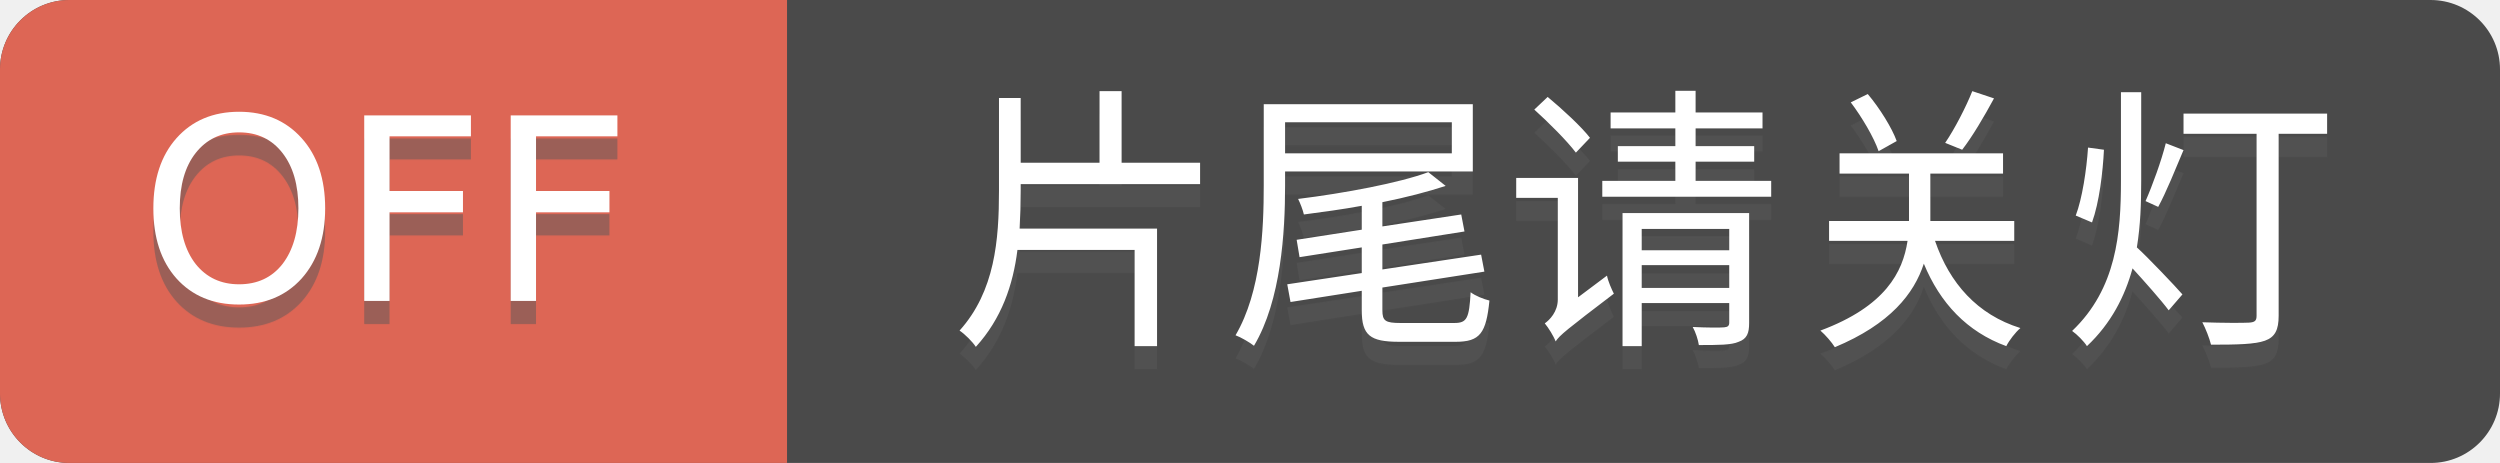
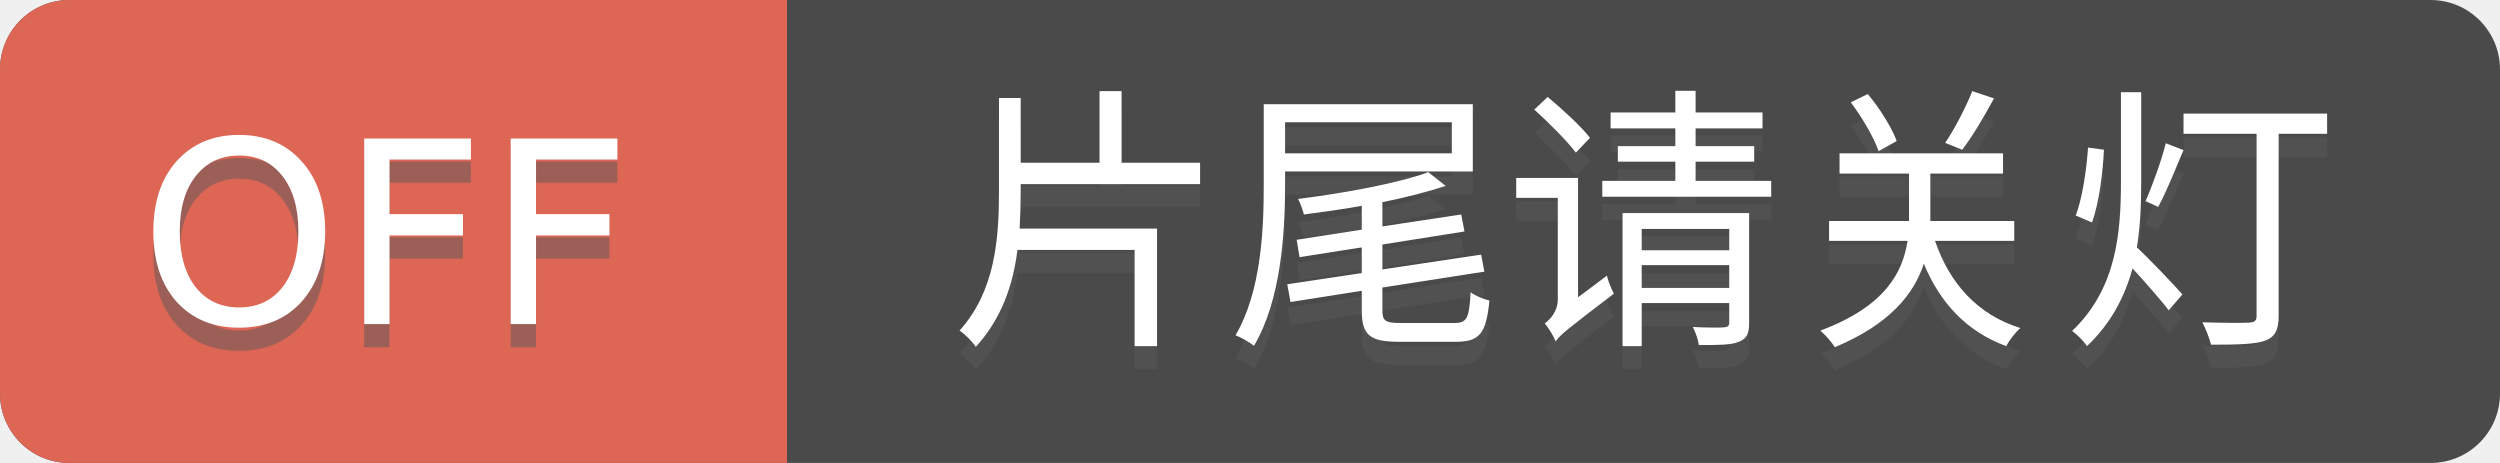
<svg xmlns="http://www.w3.org/2000/svg" xmlns:xlink="http://www.w3.org/1999/xlink" width="108" height="20" viewBox="0 0 108 20" version="1.1">
  <defs>
    <rect id="canvas" x="0" y="0" width="108" height="20" />
    <rect id="left" x="0" y="0" width="34" height="20" />
    <clipPath id="clip">
      <rect width="108" height="20" rx="3" />
    </clipPath>
    <text id="text-ch" font-family="PingFangSC-Regular, PingFang SC" font-size="12" font-weight="normal">
      <tspan x="41" y="14">片尾请关灯</tspan>
    </text>
    <text id="text-en" font-family="DejaVu Sans,Verdana,Geneva,sans-serif" font-size="11" font-weight="normal">
-       <tspan x="6" y="13">OFF</tspan>
+       <tspan x="6" y="14">OFF</tspan>
    </text>
    <filter id="filter" x="-50%" y="-50%" width="200%" height="200%" filterUnits="objectBoundingBox">
      <feOffset dx="0" dy="1" in="SourceAlpha" result="shadowOffsetOuter1" />
      <feColorMatrix values="0 0 0 0 0.347   0 0 0 0 0.347   0 0 0 0 0.347  0 0 0 0.498 0" type="matrix" in="shadowOffsetOuter1" />
    </filter>
  </defs>
  <g fill="none" clip-path="url(#clip)">
    <use xlink:href="#canvas" fill="#4A4A4A" />
    <g id="ch" fill-opacity="1" fill="#FFFFFF">
      <use filter="url(#filter)" xlink:href="#text-ch" />
      <use xlink:href="#text-ch" />
    </g>
    <use xlink:href="#left" fill="#D65" />
    <g id="en" fill-opacity="1" fill="#FFFFFF">
      <use filter="url(#filter)" xlink:href="#text-en" />
      <use xlink:href="#text-en" />
    </g>
  </g>
</svg>
